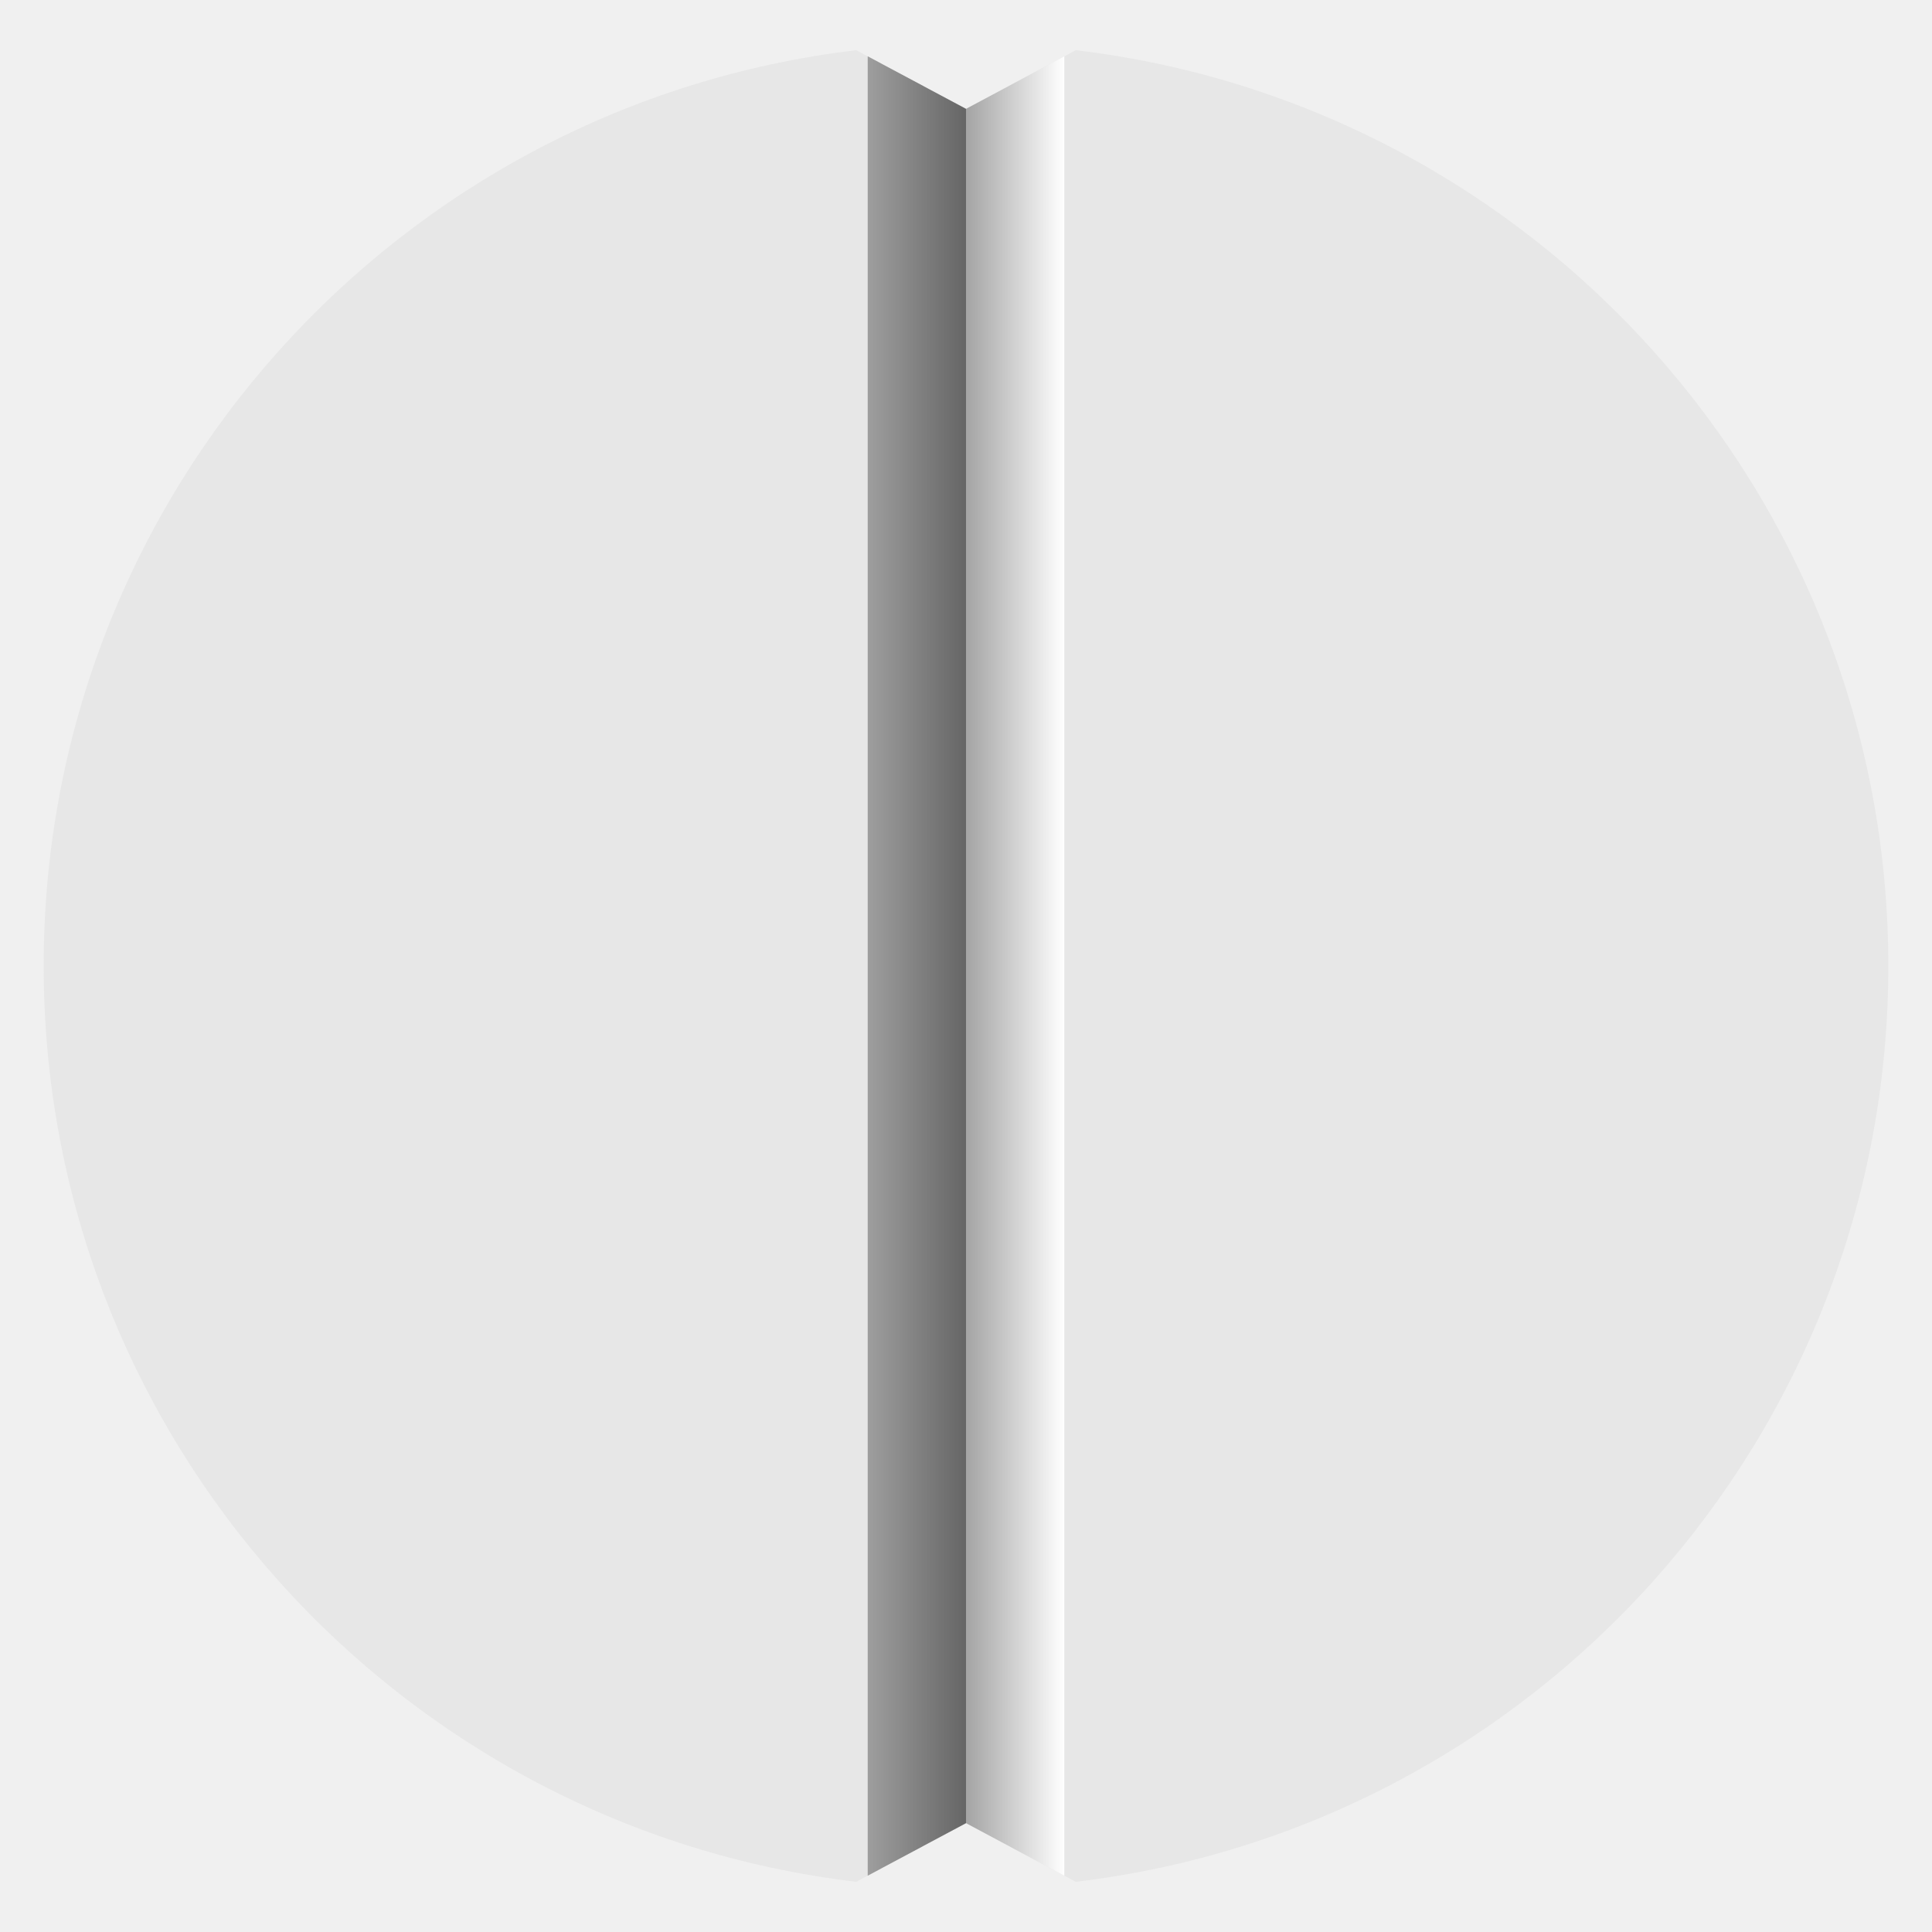
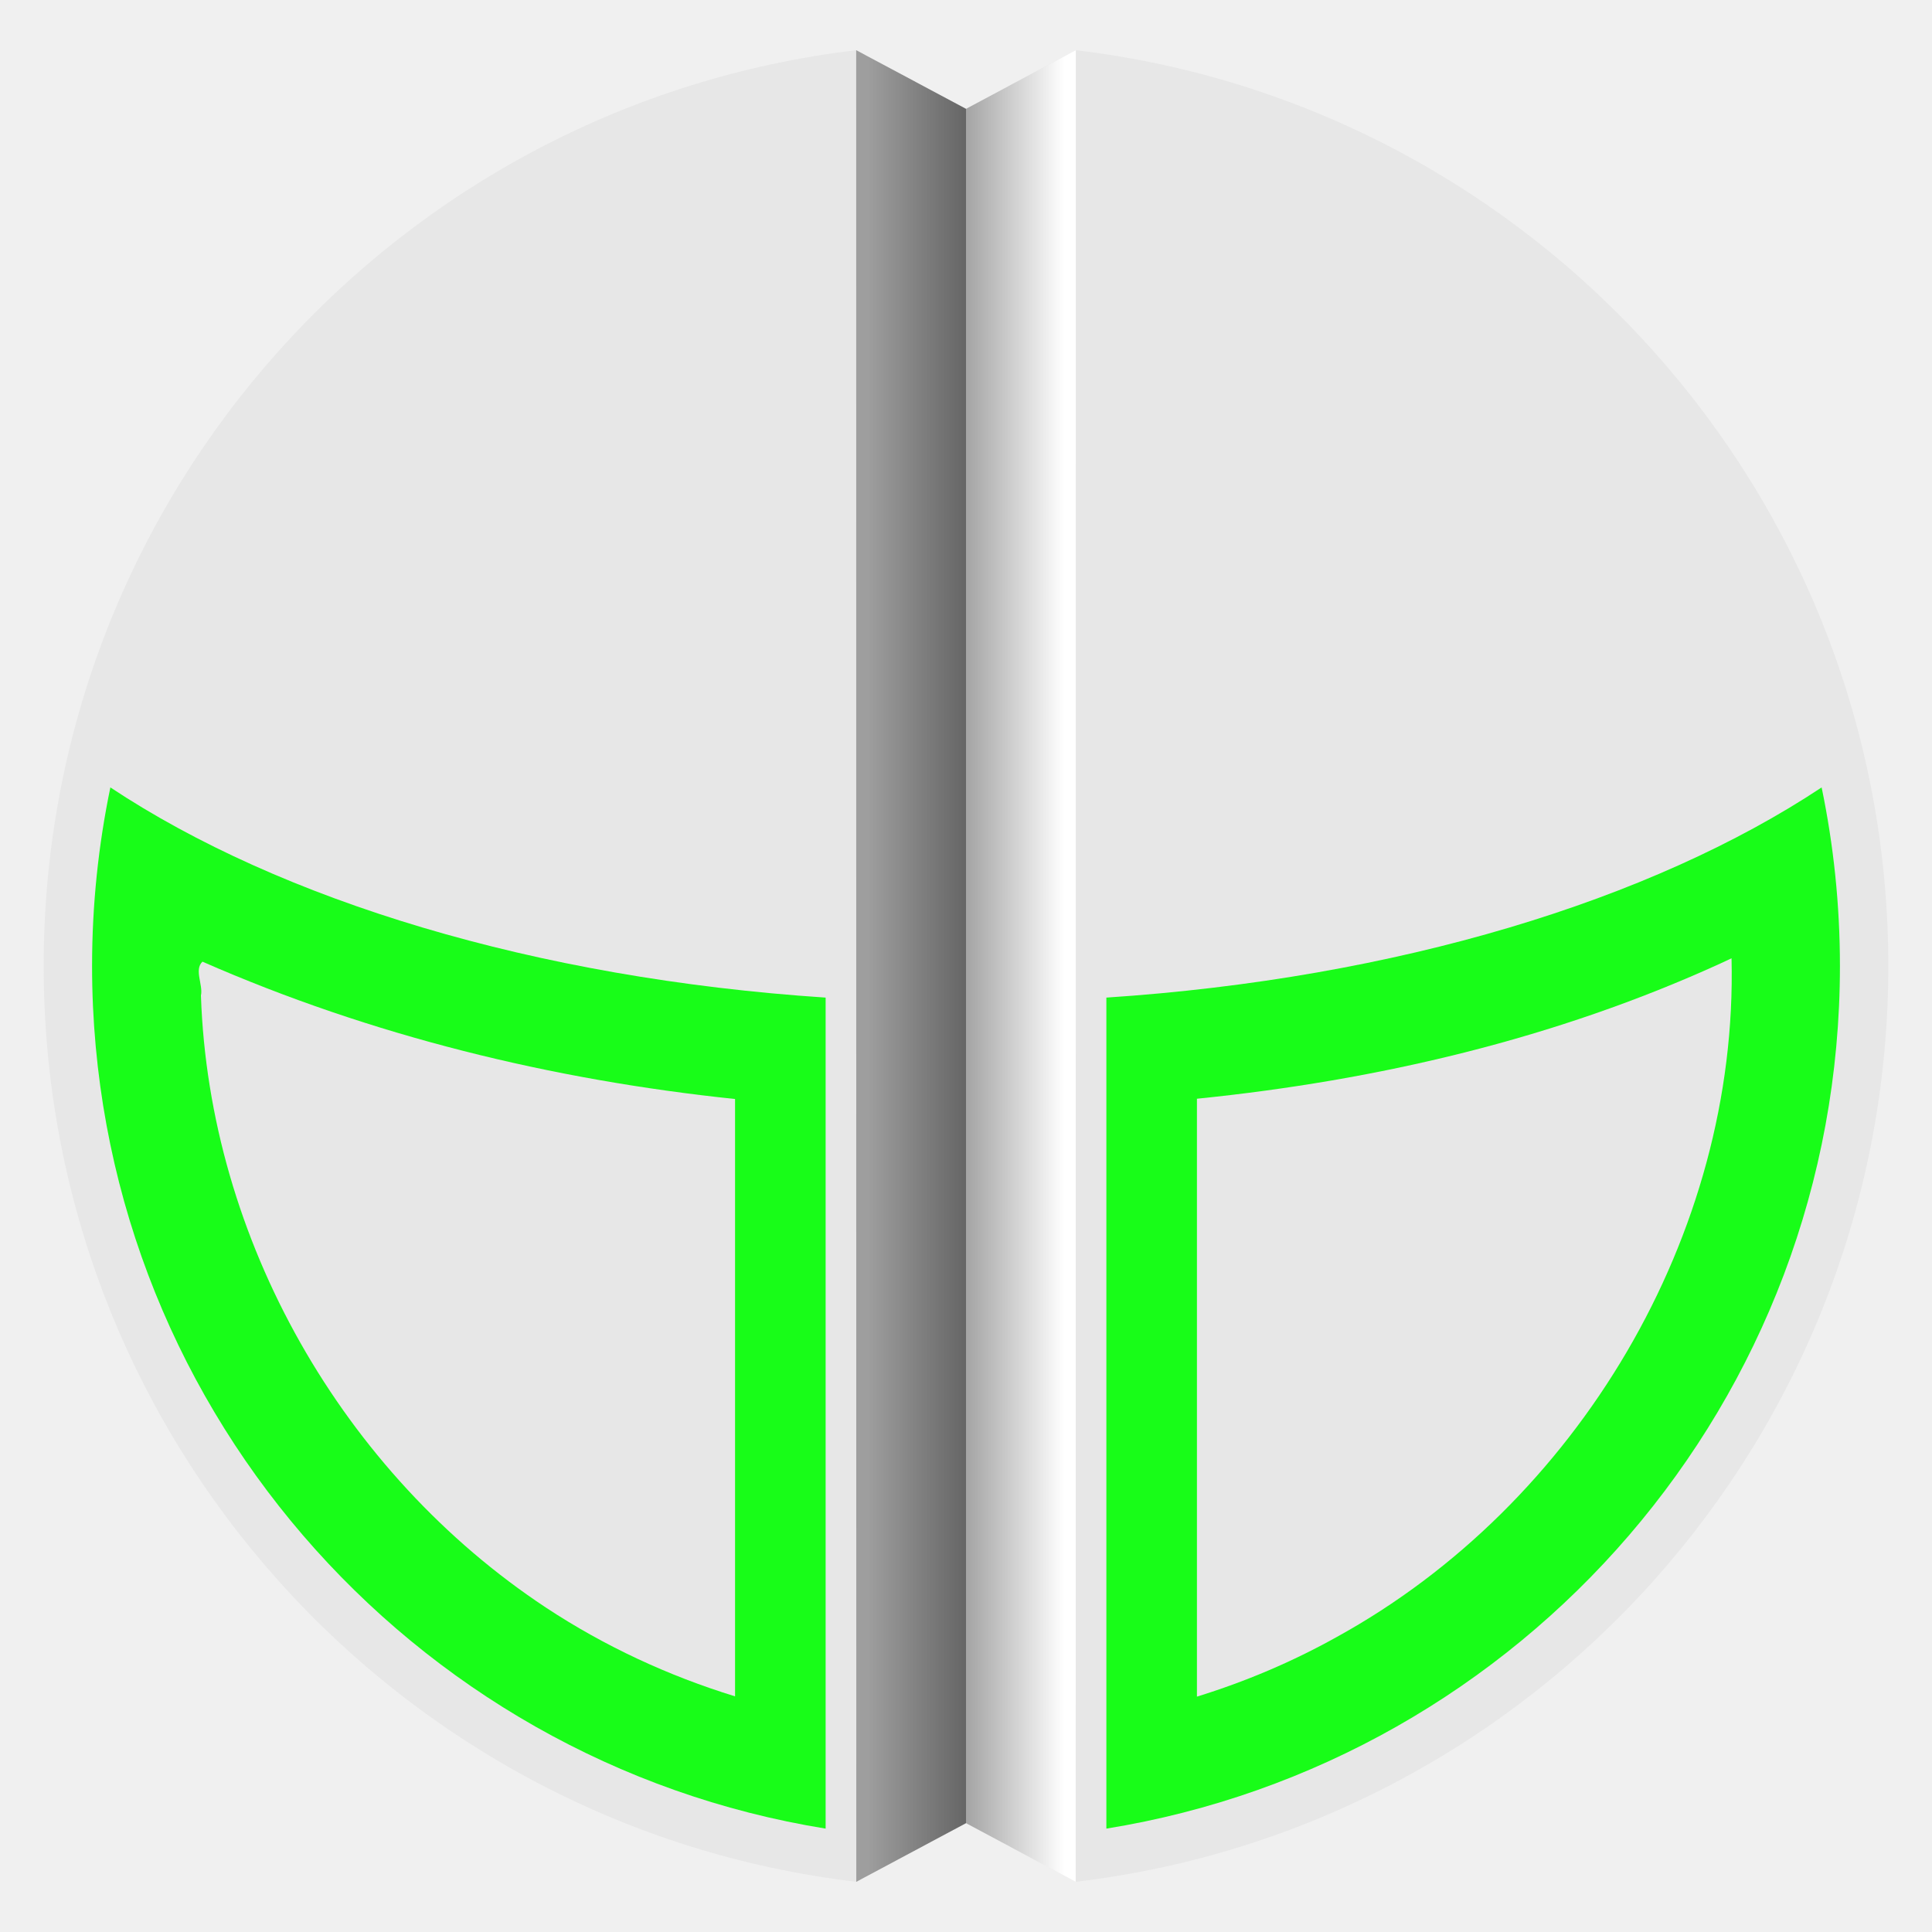
<svg xmlns="http://www.w3.org/2000/svg" xmlns:xlink="http://www.w3.org/1999/xlink" width="640" height="640" id="svg2" version="1.1">
  <defs id="defs4">
    <linearGradient id="linearGradient3993">
      <stop style="stop-color:#000000;stop-opacity:0;" offset="0" id="stop3995" />
      <stop id="stop4003" offset="0.5" style="stop-color:#000000;stop-opacity:0.358;" />
      <stop style="stop-color:#000000;stop-opacity:0;" offset="1" id="stop3997" />
    </linearGradient>
    <linearGradient id="linearGradient3975">
      <stop id="stop3977" offset="0" style="stop-color:#508249;stop-opacity:1;" />
      <stop style="stop-color:#79b171;stop-opacity:1;" offset="0.541" id="stop3979" />
      <stop id="stop3981" offset="1" style="stop-color:#508249;stop-opacity:1;" />
    </linearGradient>
    <linearGradient id="linearGradient3957">
      <stop style="stop-color:#508249;stop-opacity:1;" offset="0" id="stop3959" />
      <stop id="stop3965" offset="0.398" style="stop-color:#79b171;stop-opacity:1;" />
      <stop style="stop-color:#508249;stop-opacity:1;" offset="1" id="stop3961" />
    </linearGradient>
    <linearGradient id="linearGradient3925">
      <stop style="stop-color:#8dbc87;stop-opacity:1;" offset="0" id="stop3927" />
      <stop style="stop-color:#3a6035;stop-opacity:1;" offset="1" id="stop3929" />
    </linearGradient>
    <linearGradient id="linearGradient4510">
      <stop style="stop-color:#d0cfb8;stop-opacity:1;" offset="0" id="stop4512" />
      <stop id="stop4524" offset="0.5" style="stop-color:#ffffff;stop-opacity:1;" />
      <stop style="stop-color:#d0cfb8;stop-opacity:1;" offset="1" id="stop4514" />
    </linearGradient>
    <linearGradient id="linearGradient4500">
      <stop style="stop-color:#ffffff;stop-opacity:1;" offset="0" id="stop4502" />
      <stop style="stop-color:#909065;stop-opacity:1;" offset="1" id="stop4504" />
    </linearGradient>
    <linearGradient id="linearGradient4396">
      <stop style="stop-color:#272727;stop-opacity:1;" offset="0" id="stop4398" />
      <stop style="stop-color:#707070;stop-opacity:1;" offset="1" id="stop4400" />
    </linearGradient>
    <linearGradient xlink:href="#linearGradient4396" id="linearGradient4402" x1="344.736" y1="143.578" x2="350.529" y2="184.994" gradientUnits="userSpaceOnUse" />
    <linearGradient xlink:href="#linearGradient4396" id="linearGradient4410" x1="227.233" y1="249.219" x2="274.44" y2="264.371" gradientUnits="userSpaceOnUse" />
    <radialGradient xlink:href="#linearGradient4396" id="radialGradient4418" cx="323.302" cy="350.684" fx="323.302" fy="350.684" r="104.188" gradientTransform="matrix(1.339621,1.030813,-1.432201,1.861254,369.2266,-615.3112)" gradientUnits="userSpaceOnUse" />
    <radialGradient xlink:href="#linearGradient4500" id="radialGradient4506" cx="195.353" cy="131.088" fx="195.353" fy="131.088" r="286.891" gradientTransform="matrix(0.8568745,0.9989714,-1.332576,1.143026,195.8467,-197.5273)" gradientUnits="userSpaceOnUse" />
    <linearGradient xlink:href="#linearGradient4510" id="linearGradient4522" x1="195.951" y1="301.748" x2="388.303" y2="351.748" gradientUnits="userSpaceOnUse" />
    <linearGradient xlink:href="#linearGradient3993" id="linearGradient4001" x1="253.344" y1="320" x2="387.125" y2="320" gradientUnits="userSpaceOnUse" gradientTransform="translate(0,-980)" />
-     <linearGradient xlink:href="#linearGradient3993" id="linearGradient3996" x1="287.438" y1="320" x2="352.562" y2="320" gradientUnits="userSpaceOnUse" />
+     <linearGradient xlink:href="#linearGradient3993-7" id="linearGradient3996-1" x1="287.438" y1="320" x2="352.562" y2="320" gradientUnits="userSpaceOnUse" />
+     <linearGradient id="linearGradient3993-7">
+       <stop style="stop-color:#000000;stop-opacity:0;" offset="0" id="stop3995-4" />
+       <stop id="stop4003-0" offset="0.5" style="stop-color:#000000;stop-opacity:0.358;" />
+       <stop style="stop-color:#000000;stop-opacity:0;" offset="1" id="stop3997-9" />
+     </linearGradient>
+     <linearGradient y2="320" x2="352.562" y1="320" x1="287.438" gradientUnits="userSpaceOnUse" id="linearGradient3051" xlink:href="#linearGradient3993-7" />
  </defs>
  <g id="layer5" style="display:inline">
-     <path style="fill:#e7e7e7;fill-opacity:1;stroke:none;display:inline" d="M 283.625 16.625 C 132.032 34.613 14.469 163.567 14.469 320 C 14.469 476.444 132.048 605.403 283.656 623.375 L 320 603.938 L 320 36.062 L 283.625 16.625 z " id="path3075-7-1" />
-     <path style="fill:#e7e7e7;fill-opacity:1;stroke:none;display:inline" d="M 356.375 16.625 L 320 36.062 L 320 603.938 L 356.344 623.375 C 507.952 605.403 625.531 476.444 625.531 320 C 625.531 163.567 507.968 34.613 356.375 16.625 z " id="path3075-1-4-7" />
-     <path style="fill:#ffffff;fill-opacity:1;stroke:none;display:inline" d="M 352.562 18.656 L 320 36.062 L 320 603.938 L 352.562 621.344 L 352.562 18.656 z " id="rect3884-1-4" />
-     <path style="fill:#9e9e9e;fill-opacity:1;stroke:none;display:inline" d="M 287.438 18.656 L 287.438 621.344 L 320 603.938 L 320 36.062 L 287.438 18.656 z " id="rect3884-1-4-4" />
-     <path style="fill:url(#linearGradient3996);fill-opacity:1.0;stroke:none;display:inline" d="m 287.438,18.656 0,602.688 L 320,603.938 l 32.562,17.406 0,-602.688 L 320,36.062 287.438,18.656 z" id="rect3884-1-4-1" />
+     <path style="fill:#e7e7e7;fill-opacity:1;stroke:none;display:inline" d="M 283.625,16.625 C 132.032,34.613 14.469,163.567 14.469,320 c 5e-6,156.444 117.579,285.403 269.188,303.375 L 320,603.938 320,36.062 z" id="path3075-7-1" />
+     <path style="fill:#e7e7e7;fill-opacity:1;stroke:none;display:inline" d="M 356.375,16.625 320,36.062 l 0,567.875 36.344,19.438 C 507.952,605.403 625.531,476.444 625.531,320 625.531,163.567 507.968,34.613 356.375,16.625 z" id="path3075-1-4-7" />
+     <path style="fill:#ffffff;fill-opacity:1;stroke:none;display:inline" d="M 356.375,16.625 320,36.062 l 0,567.875 36.344,19.438 z" id="rect3884-1-4" />
+     <path style="fill:#9e9e9e;fill-opacity:1;stroke:none;display:inline" d="m 283.625,16.625 0.031,606.75 L 320,603.938 320,36.062 z" id="rect3884-1-4-4" />
+   </g>
+   <g id="layer1">
+     <path style="fill:url(#linearGradient3051);fill-opacity:1;stroke:none;display:inline" d="m 287.438,18.656 0,602.688 L 320,603.938 l 32.562,17.406 0,-602.688 L 320,36.062 287.438,18.656 z" id="rect3884-1-4-1" />
  </g>
  <g id="layer2" style="display:none">
    <g id="g3086" transform="translate(-1.327045,0)">
      <path transform="translate(-3.74385,-3.300021)" d="m 325.071,628.839 a 305.539,305.539 0 1 1 0,-611.078" id="path3075-7" style="fill:#ececec;fill-opacity:1;stroke:none;display:inline" />
      <path d="m 325.071,628.839 a 305.539,305.539 0 1 1 0,-611.078" id="path3075-1-4" style="fill:#ececec;fill-opacity:1;stroke:none;display:inline" transform="matrix(-1,0,0,1,646.3979,-3.300021)" />
    </g>
    <rect style="fill:#00ff00;fill-opacity:1;stroke:none;display:inline" id="rect3884-1" width="65.111" height="943.116" x="287.445" y="-141.596" />
    <rect style="fill:#0000ff;fill-opacity:1;stroke:none;display:inline" id="rect3888-7" width="284.748" height="284.748" x="-65.067" y="-427.908" ry="0" transform="matrix(0.8819297,0.4713809,-0.8819297,0.4713809,0,0)" />
    <rect style="fill:#0000ff;fill-opacity:1;stroke:none;display:inline" id="rect3888-7-1" width="284.748" height="284.748" x="822.016" y="459.176" ry="0" transform="matrix(0.8819297,0.4713809,-0.8819297,0.4713809,0,0)" />
+     <path style="opacity:0.897;fill:#00ff00;fill-opacity:1;stroke:none;display:inline" d="M 36.562,260.844 C 32.596,279.943 30.5,299.725 30.5,320 c 0,159.886 129.614,289.5 289.5,289.5 159.886,0 289.5,-129.614 289.5,-289.5 0,-20.275 -2.096,-40.057 -6.062,-59.156 C 538.187,304.105 435.516,332 320,332 204.484,332 101.813,304.105 36.562,260.844 z" id="path3075-74" />
+     <path style="opacity:0.897;fill:#00ffff;fill-opacity:1;stroke:none;display:inline" d="M 570,319.125 C 483.302,358.702 386.269,370.163 291.626,367.4 214.657,364.767 137.676,349.551 67.062,318.562 c -2.83,2.69 0.27,7.652 -0.499,11.218 2.729,80.791 46.912,158.244 114.265,202.76 76.804,50.671 181.566,54.588 261.859,9.803 79.843,-43.878 133.148,-133.368 130.907,-224.906 -1.198,0.562 -2.396,1.125 -3.594,1.688 z" id="path3075-1-0" />
+   </g>
+   <g id="layer3" style="display:inline">
+     <path style="opacity:0.897;fill:#00ff00;fill-opacity:1;stroke:none" d="m 603.438,260.844 c -56.346,37.357 -140.609,63.252 -236.938,69.625 l 0,275.281 c 137.778,-22.247 243,-141.693 243,-285.75 0,-20.275 -2.096,-40.057 -6.062,-59.156 z" id="path3075" />
+     <path style="opacity:0.897;fill:#00ff00;fill-opacity:1;stroke:none;display:inline" d="M 36.562,260.844 C 32.596,279.943 30.5,299.725 30.5,320 c 0,144.057 105.222,263.503 243,285.75 l 0,-275.281 C 177.171,324.096 92.909,298.201 36.562,260.844 z" id="path3075-4" />
+     <path style="opacity:1;fill:#e7e7e7;fill-opacity:1;stroke:none;display:inline" d="M 573.594,317.438 570,319.125 c -54.777,25.005 -113.68,38.782 -173.5,44.844 l 0,198.062 c 15.998,-4.944 31.506,-11.498 46.188,-19.688 79.843,-43.878 133.148,-133.368 130.906,-224.906 z" id="path3075-1" />
+     <path style="opacity:1;fill:#e7e7e7;fill-opacity:1;stroke:none;display:inline" d="m 67.062,318.562 c -2.83,2.69 0.269,7.653 -0.5,11.219 2.729,80.791 46.928,158.233 114.281,202.75 19.391,12.793 40.545,22.605 62.656,29.406 l 0,-197.875 c -60.69,-6.349 -120.561,-20.978 -176.438,-45.5 z" id="path3075-1-8" />
  </g>
</svg>
